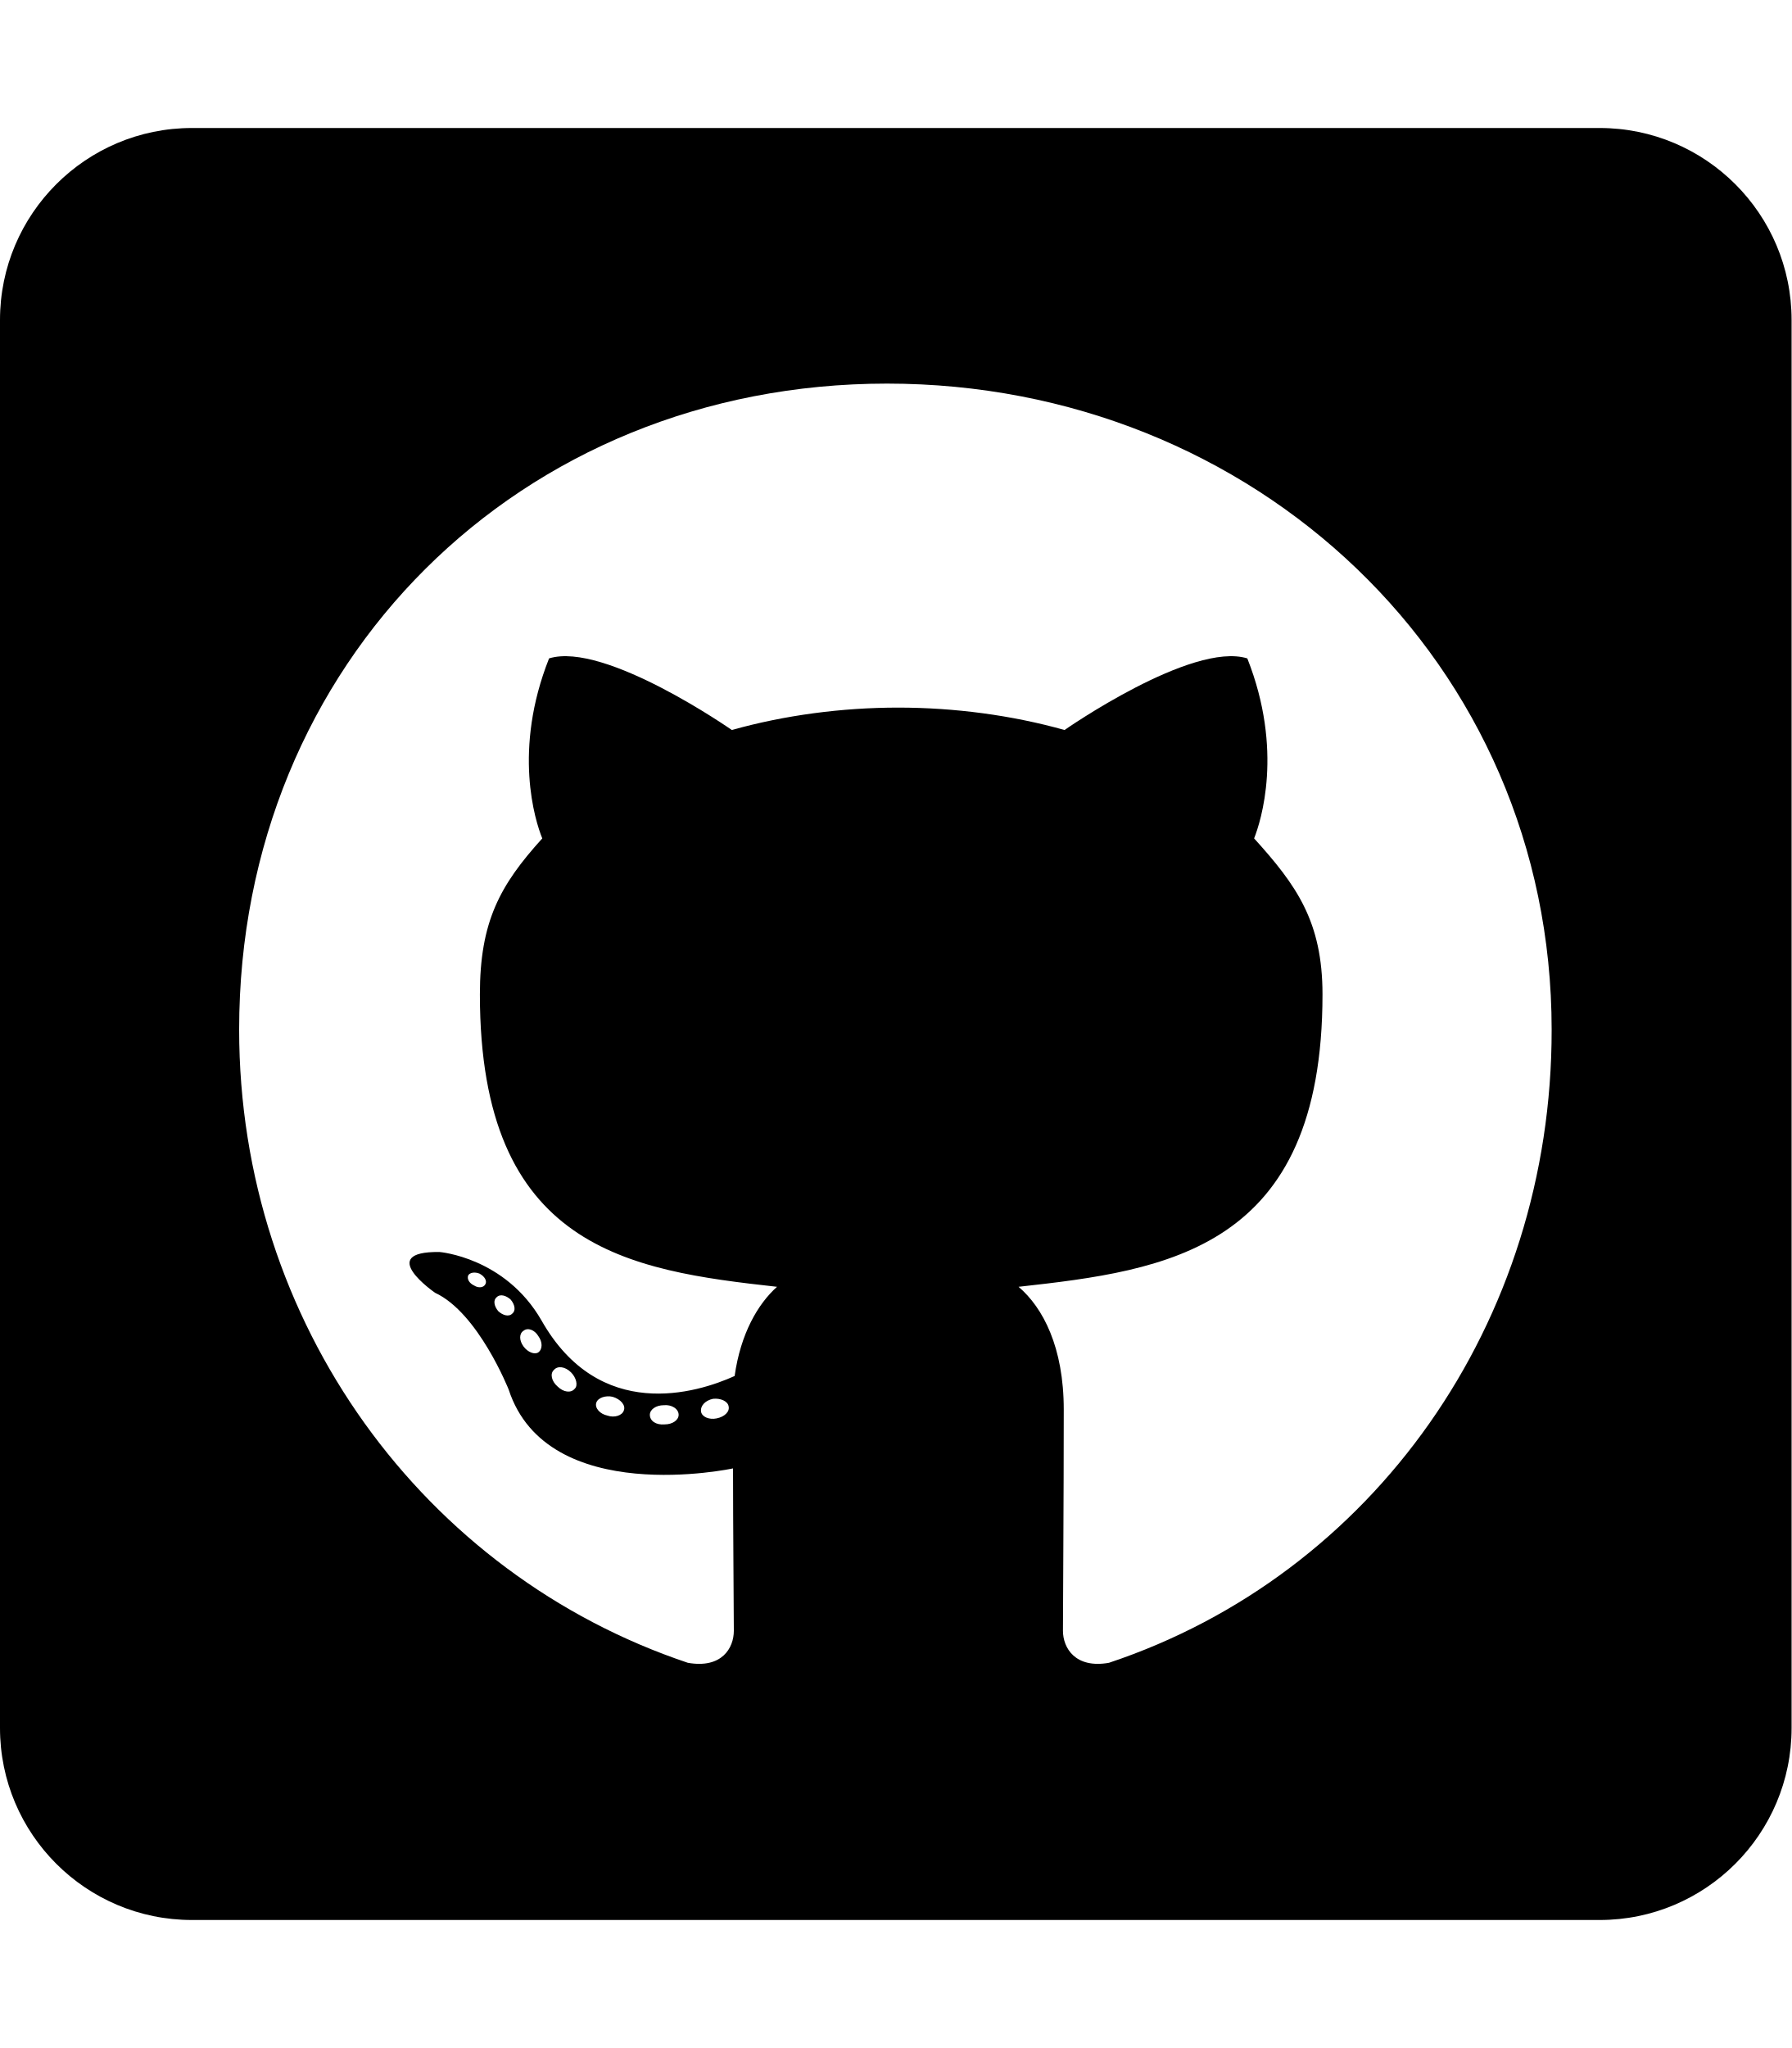
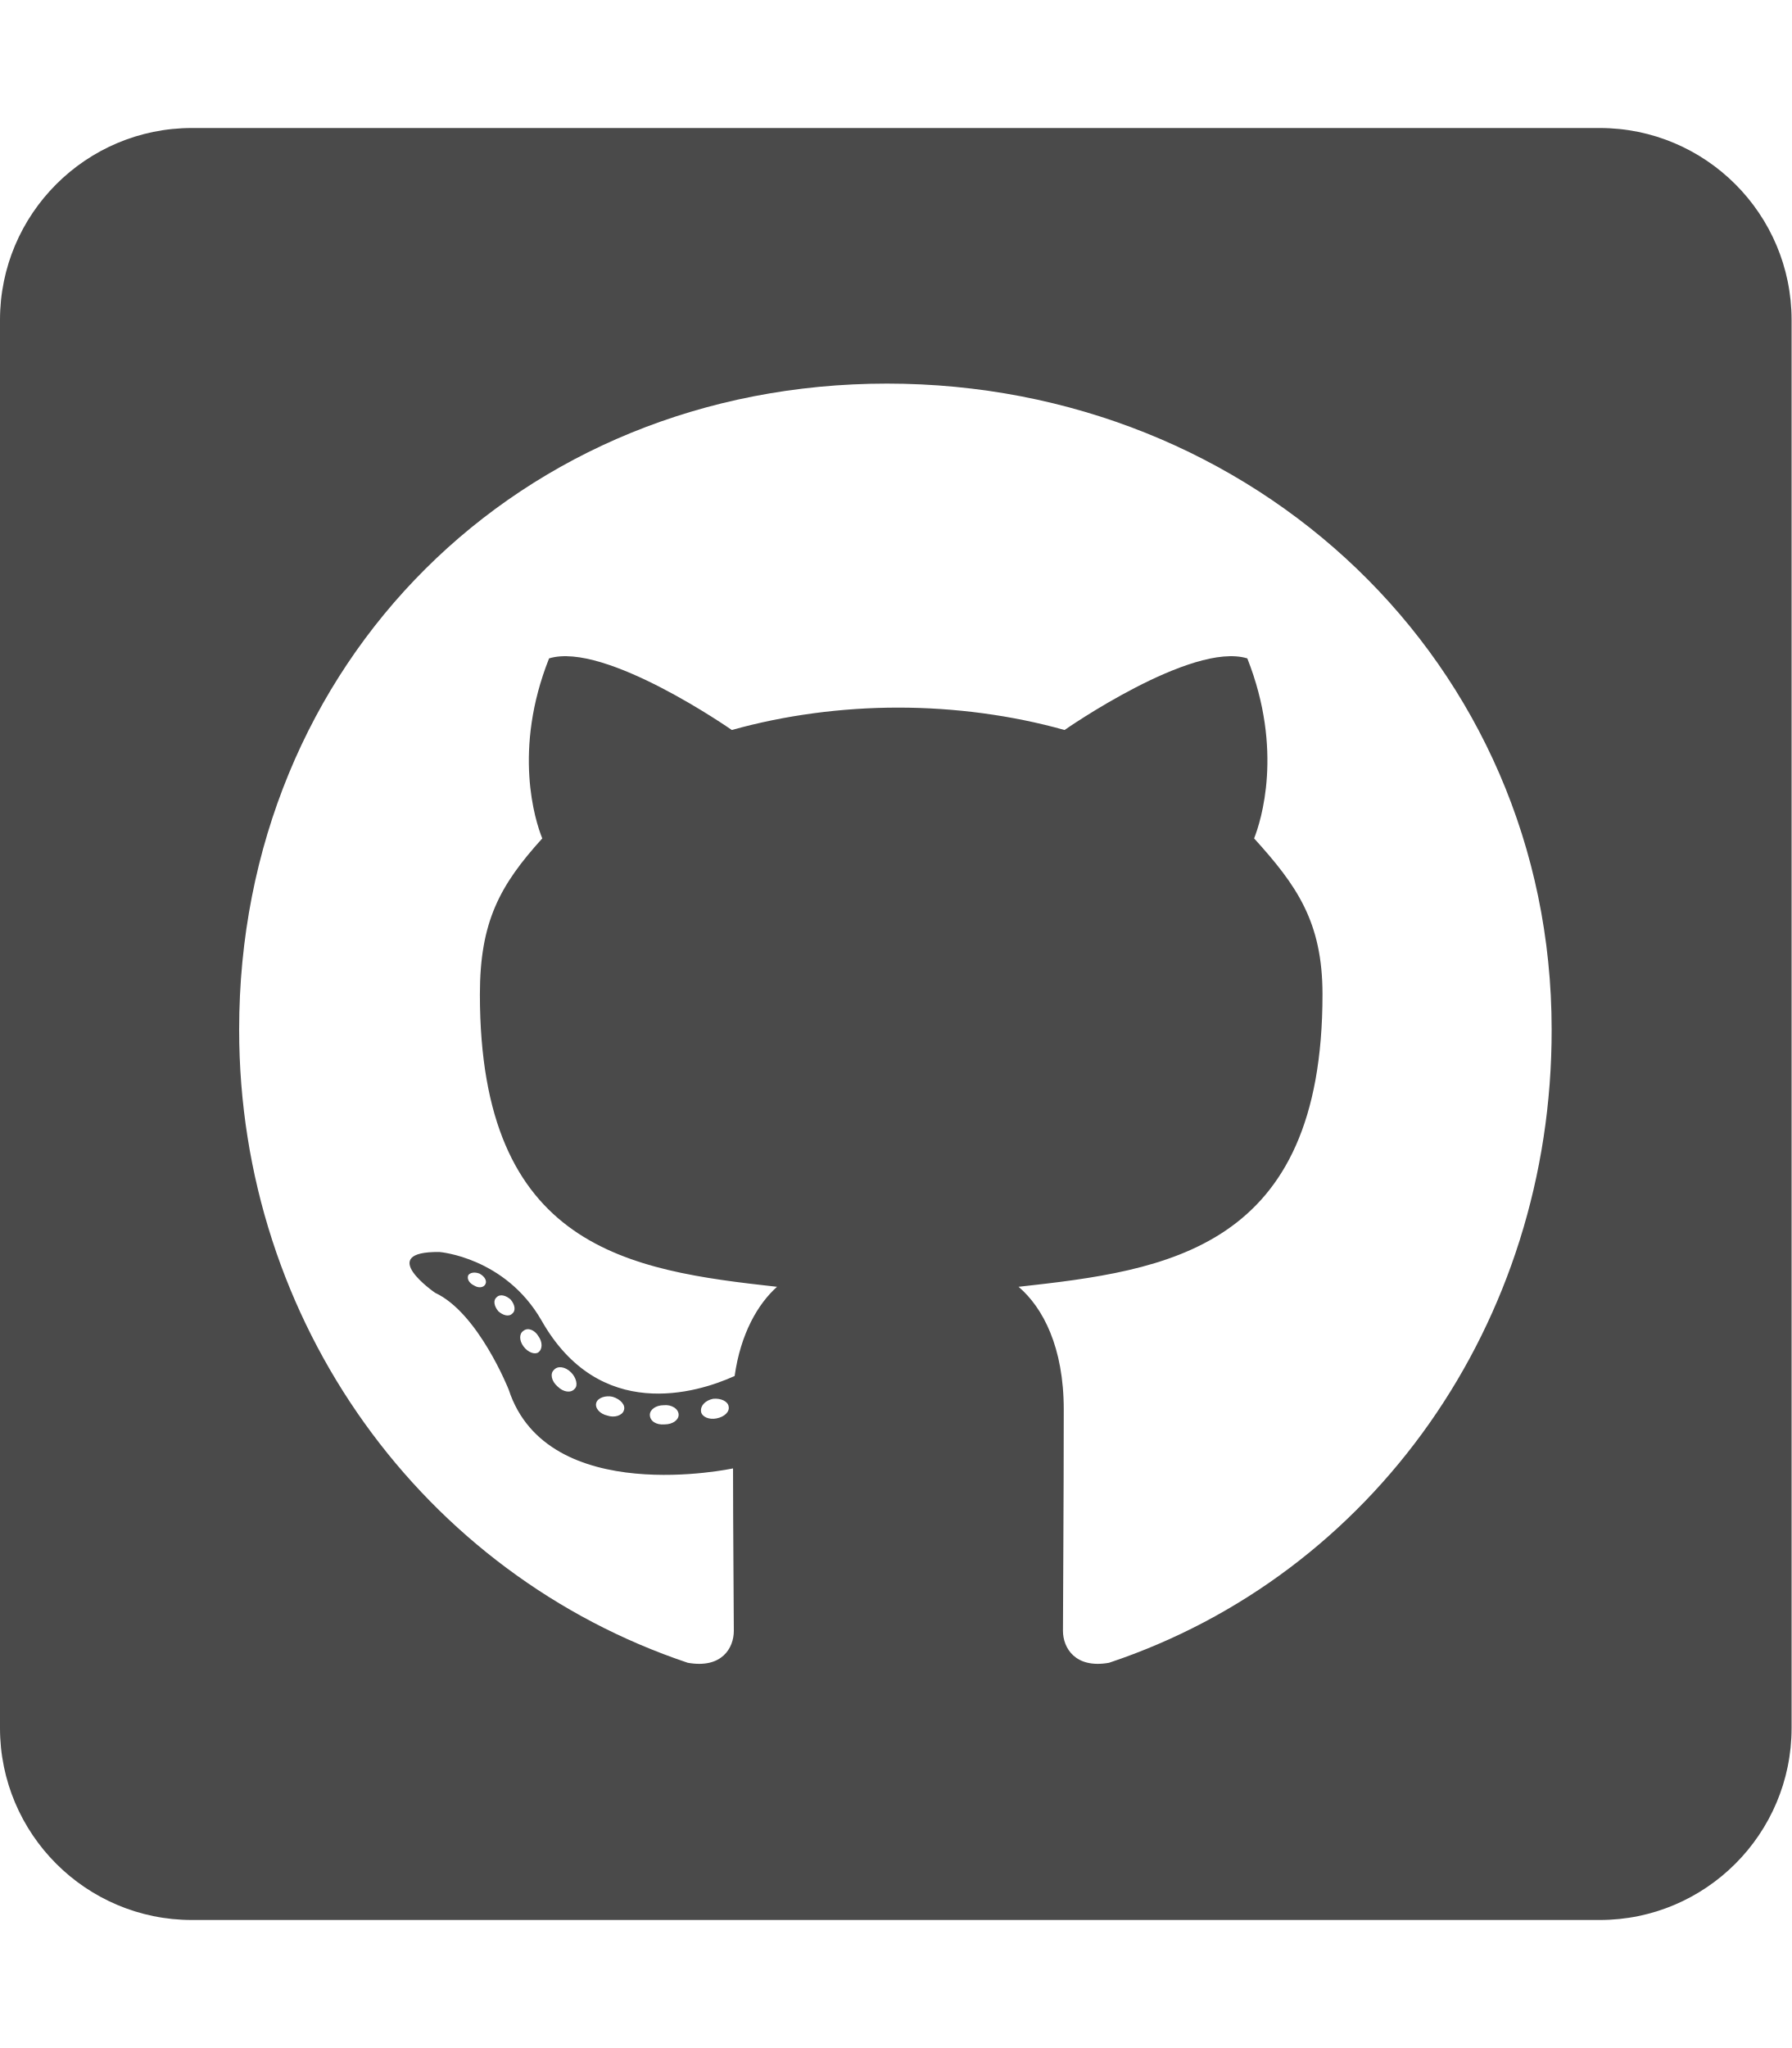
<svg xmlns="http://www.w3.org/2000/svg" aria-hidden="true" focusable="false" data-prefix="fab" data-icon="github-square" class="svg-inline--fa fa-github-square fa-w-14" role="img" viewBox="0 0 448 512">
-   <path fill="currentColor" d="M400 32H48C21.5 32 0 53.5 0 80v352c0 26.5 21.5 48 48 48h352c26.5 0 48-21.5 48-48V80c0-26.5-21.5-48-48-48zM277.3 415.7c-8.4 1.5-11.5-3.7-11.5-8 0-5.4.2-33 .2-55.3 0-15.6-5.2-25.5-11.3-30.7 37-4.1 76-9.2 76-73.1 0-18.2-6.5-27.3-17.1-39 1.7-4.3 7.4-22-1.7-45-13.9-4.3-45.7 17.9-45.7 17.9-13.2-3.7-27.5-5.6-41.6-5.6-14.1 0-28.4 1.9-41.6 5.6 0 0-31.8-22.2-45.7-17.9-9.1 22.9-3.5 40.6-1.7 45-10.6 11.7-15.6 20.8-15.6 39 0 63.6 37.3 69 74.3 73.1-4.8 4.3-9.1 11.7-10.6 22.3-9.5 4.3-33.8 11.7-48.3-13.9-9.1-15.8-25.5-17.1-25.5-17.1-16.2-.2-1.1 10.2-1.1 10.2 10.8 5 18.4 24.2 18.4 24.2 9.7 29.7 56.1 19.7 56.1 19.7 0 13.9.2 36.5.2 40.6 0 4.3-3 9.5-11.5 8-66-22.1-112.2-84.9-112.2-158.3 0-91.8 70.2-161.5 162-161.5S388 165.6 388 257.4c.1 73.4-44.7 136.3-110.7 158.3zm-98.1-61.1c-1.9.4-3.7-.4-3.9-1.7-.2-1.5 1.1-2.8 3-3.2 1.9-.2 3.7.6 3.9 1.9.3 1.3-1 2.6-3 3zm-9.5-.9c0 1.3-1.5 2.4-3.5 2.4-2.2.2-3.7-.9-3.7-2.4 0-1.3 1.5-2.4 3.5-2.4 1.9-.2 3.7.9 3.7 2.4zm-13.7-1.1c-.4 1.3-2.4 1.9-4.1 1.3-1.9-.4-3.2-1.9-2.8-3.2.4-1.3 2.4-1.9 4.1-1.5 2 .6 3.3 2.1 2.8 3.4zm-12.3-5.4c-.9 1.1-2.8.9-4.3-.6-1.5-1.3-1.9-3.2-.9-4.1.9-1.1 2.8-.9 4.3.6 1.3 1.3 1.8 3.3.9 4.1zm-9.1-9.1c-.9.6-2.6 0-3.7-1.5s-1.1-3.2 0-3.9c1.1-.9 2.8-.2 3.7 1.3 1.1 1.5 1.1 3.3 0 4.1zm-6.5-9.7c-.9.9-2.4.4-3.5-.6-1.1-1.3-1.3-2.8-.4-3.5.9-.9 2.4-.4 3.5.6 1.1 1.3 1.3 2.8.4 3.5zm-6.7-7.4c-.4.9-1.7 1.1-2.8.4-1.3-.6-1.9-1.7-1.5-2.6.4-.6 1.5-.9 2.8-.4 1.3.7 1.9 1.8 1.5 2.6z" />
+   <path fill="#4a4a4a" d="M400 32H48C21.5 32 0 53.5 0 80v352c0 26.5 21.5 48 48 48h352c26.5 0 48-21.5 48-48V80c0-26.5-21.5-48-48-48zM277.3 415.7c-8.4 1.5-11.5-3.7-11.5-8 0-5.4.2-33 .2-55.3 0-15.6-5.2-25.5-11.3-30.7 37-4.1 76-9.2 76-73.1 0-18.2-6.5-27.3-17.1-39 1.7-4.3 7.4-22-1.7-45-13.9-4.3-45.7 17.9-45.7 17.9-13.2-3.7-27.5-5.6-41.6-5.6-14.1 0-28.4 1.9-41.6 5.6 0 0-31.8-22.2-45.7-17.9-9.1 22.9-3.5 40.6-1.7 45-10.6 11.7-15.6 20.8-15.6 39 0 63.6 37.3 69 74.3 73.1-4.8 4.3-9.1 11.7-10.6 22.3-9.5 4.3-33.8 11.7-48.3-13.9-9.1-15.8-25.5-17.1-25.5-17.1-16.2-.2-1.1 10.2-1.1 10.2 10.8 5 18.4 24.2 18.4 24.2 9.7 29.7 56.1 19.7 56.1 19.7 0 13.9.2 36.5.2 40.6 0 4.3-3 9.5-11.5 8-66-22.1-112.2-84.9-112.2-158.3 0-91.8 70.2-161.5 162-161.5S388 165.6 388 257.4c.1 73.4-44.7 136.3-110.7 158.3zm-98.1-61.1c-1.9.4-3.7-.4-3.9-1.7-.2-1.5 1.1-2.8 3-3.2 1.9-.2 3.7.6 3.9 1.9.3 1.3-1 2.6-3 3zm-9.5-.9c0 1.3-1.5 2.4-3.5 2.4-2.2.2-3.7-.9-3.7-2.4 0-1.3 1.5-2.4 3.5-2.4 1.9-.2 3.7.9 3.7 2.4zm-13.7-1.1c-.4 1.3-2.4 1.9-4.1 1.3-1.9-.4-3.2-1.9-2.8-3.2.4-1.3 2.4-1.9 4.1-1.5 2 .6 3.3 2.1 2.8 3.4zm-12.3-5.4c-.9 1.1-2.8.9-4.3-.6-1.5-1.3-1.9-3.2-.9-4.1.9-1.1 2.8-.9 4.3.6 1.3 1.3 1.8 3.3.9 4.1zm-9.1-9.1c-.9.6-2.6 0-3.7-1.5s-1.1-3.2 0-3.9c1.1-.9 2.8-.2 3.7 1.3 1.1 1.5 1.1 3.3 0 4.1zm-6.5-9.7c-.9.9-2.4.4-3.5-.6-1.1-1.3-1.3-2.8-.4-3.5.9-.9 2.4-.4 3.5.6 1.1 1.3 1.3 2.8.4 3.5zm-6.7-7.4c-.4.9-1.7 1.1-2.8.4-1.3-.6-1.9-1.7-1.5-2.6.4-.6 1.5-.9 2.8-.4 1.3.7 1.9 1.8 1.5 2.6z" />
</svg>
